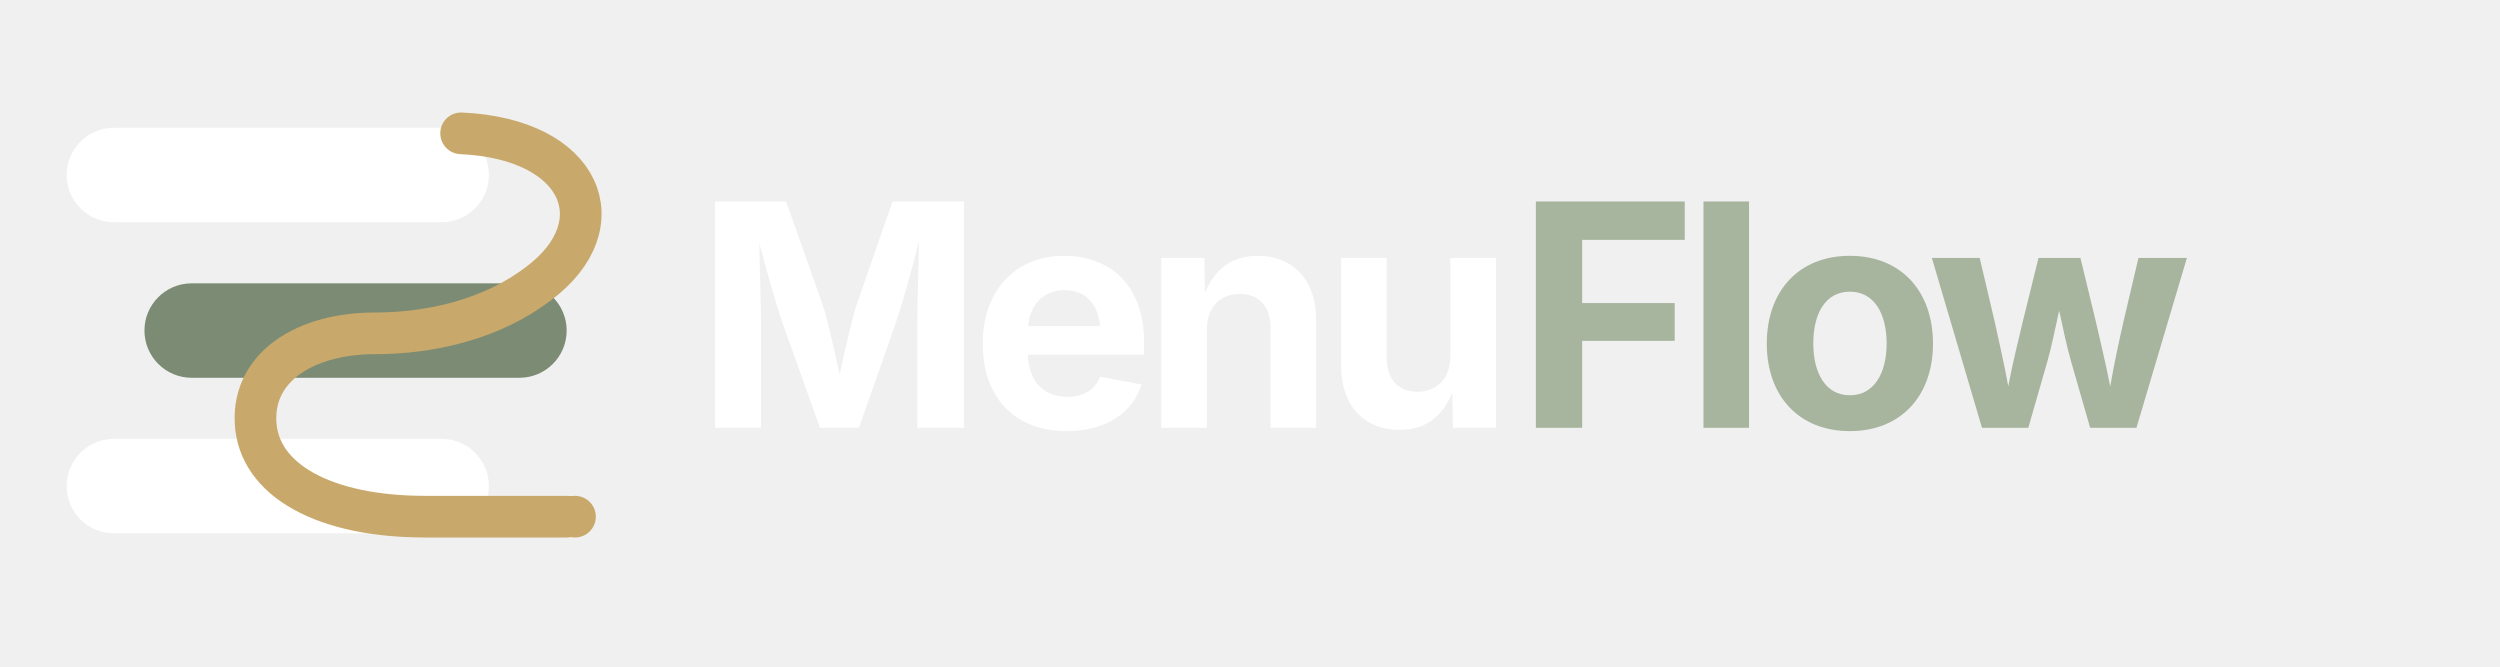
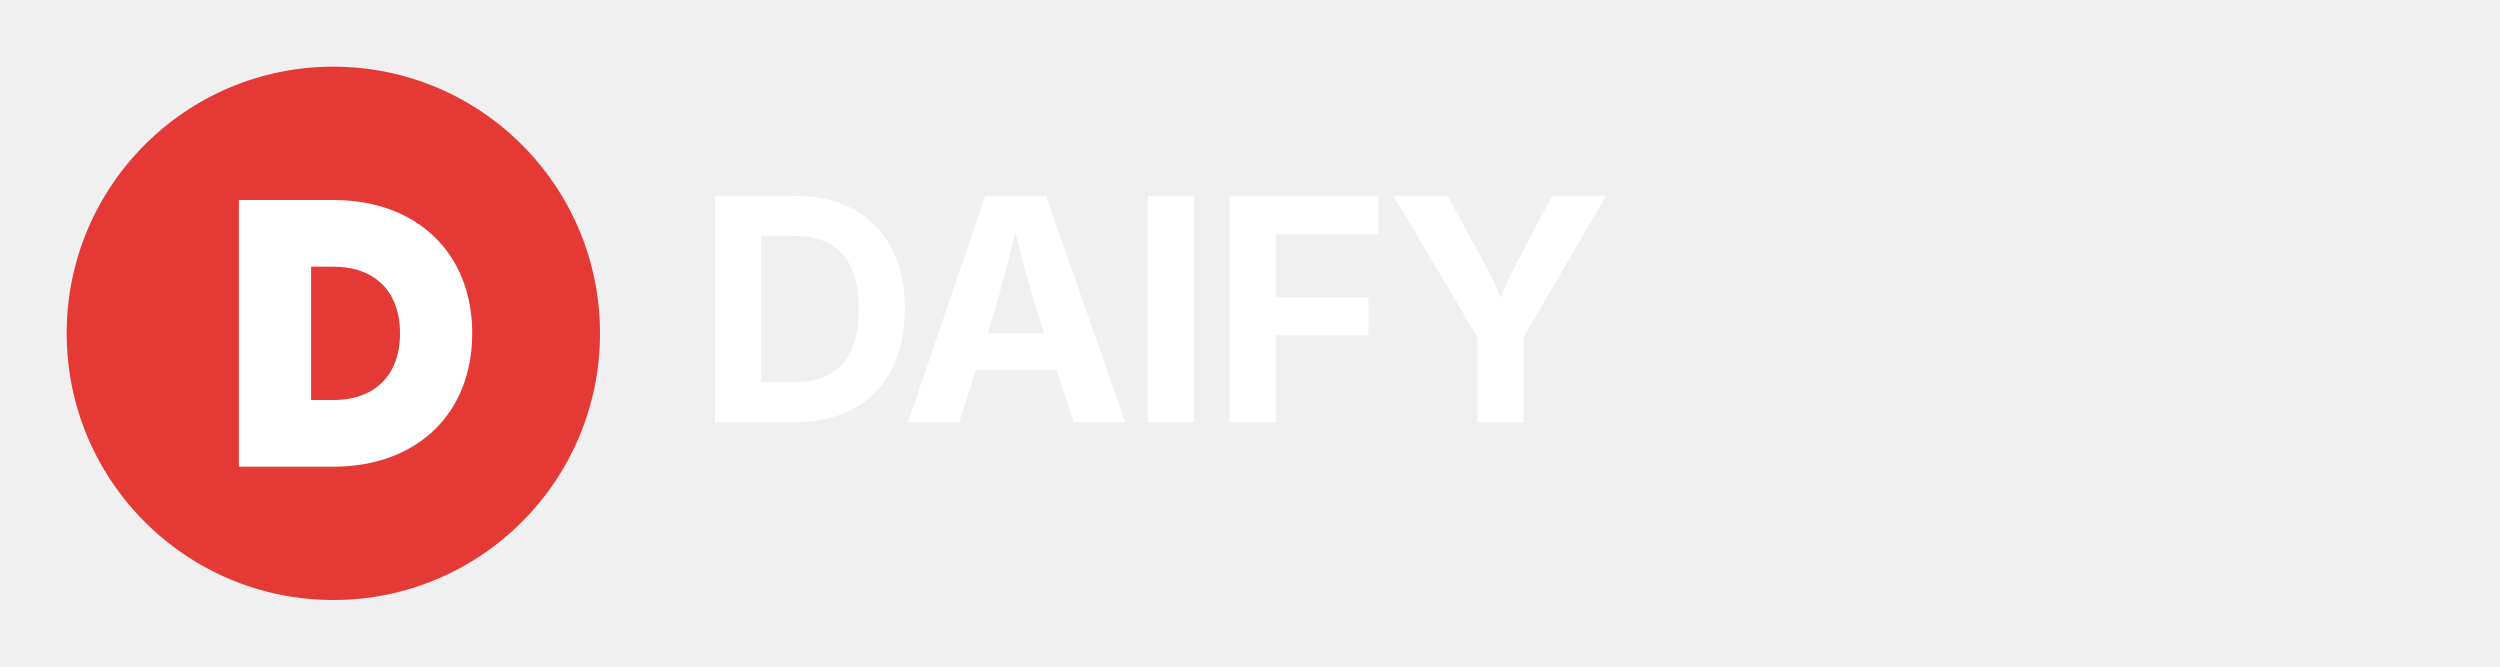
<svg xmlns="http://www.w3.org/2000/svg" viewBox="0 0 900 240" role="img" aria-labelledby="title desc">
  <defs>
-     <style>.word{font-family:Inter,ui-sans-serif,-apple-system,BlinkMacSystemFont,"Segoe UI",Arial,sans-serif;font-weight:650;letter-spacing:-5px}</style>
+     <style>.word{font-family:Poppins,Inter,ui-sans-serif,-apple-system,BlinkMacSystemFont,"Segoe UI",Arial,sans-serif;font-weight:650;letter-spacing:-2px}</style>
  </defs>
-   <g transform="translate(24 28)">
-     <rect x="0" y="18" width="152" height="34" rx="17" fill="#FFFFFF" />
-     <rect x="28" y="74" width="152" height="34" rx="17" fill="#7C8B73" />
-     <rect x="0" y="130" width="152" height="34" rx="17" fill="#FFFFFF" />
-     <path d="M142 20C186 22 198 53 170 74C153 87 131 92 111 92C86 92 67 104 68 124C69 145 93 158 129 158H180" fill="none" stroke="#C8A96B" stroke-width="15" stroke-linecap="round" stroke-linejoin="round" />
-     <circle cx="183" cy="158" r="7.5" fill="#C8A96B" />
+   <g transform="translate(24 24)">
+     <circle cx="96" cy="96" r="96" fill="#E53935" />
+     <path d="M62 48h34c30 0 50 19 50 48s-20 48-50 48H62V48zm26 24v48h8c15 0 24-9 24-24s-9-24-24-24h-8z" fill="#FFFFFF" />
  </g>
-   <text x="250" y="154" class="word" font-size="112" fill="#FFFFFF">Menu<tspan fill="#A7B49E">Flow</tspan>
-   </text>
+   <text x="250" y="152" class="word" font-size="112" fill="#FFFFFF">DAIFY</text>
</svg>
